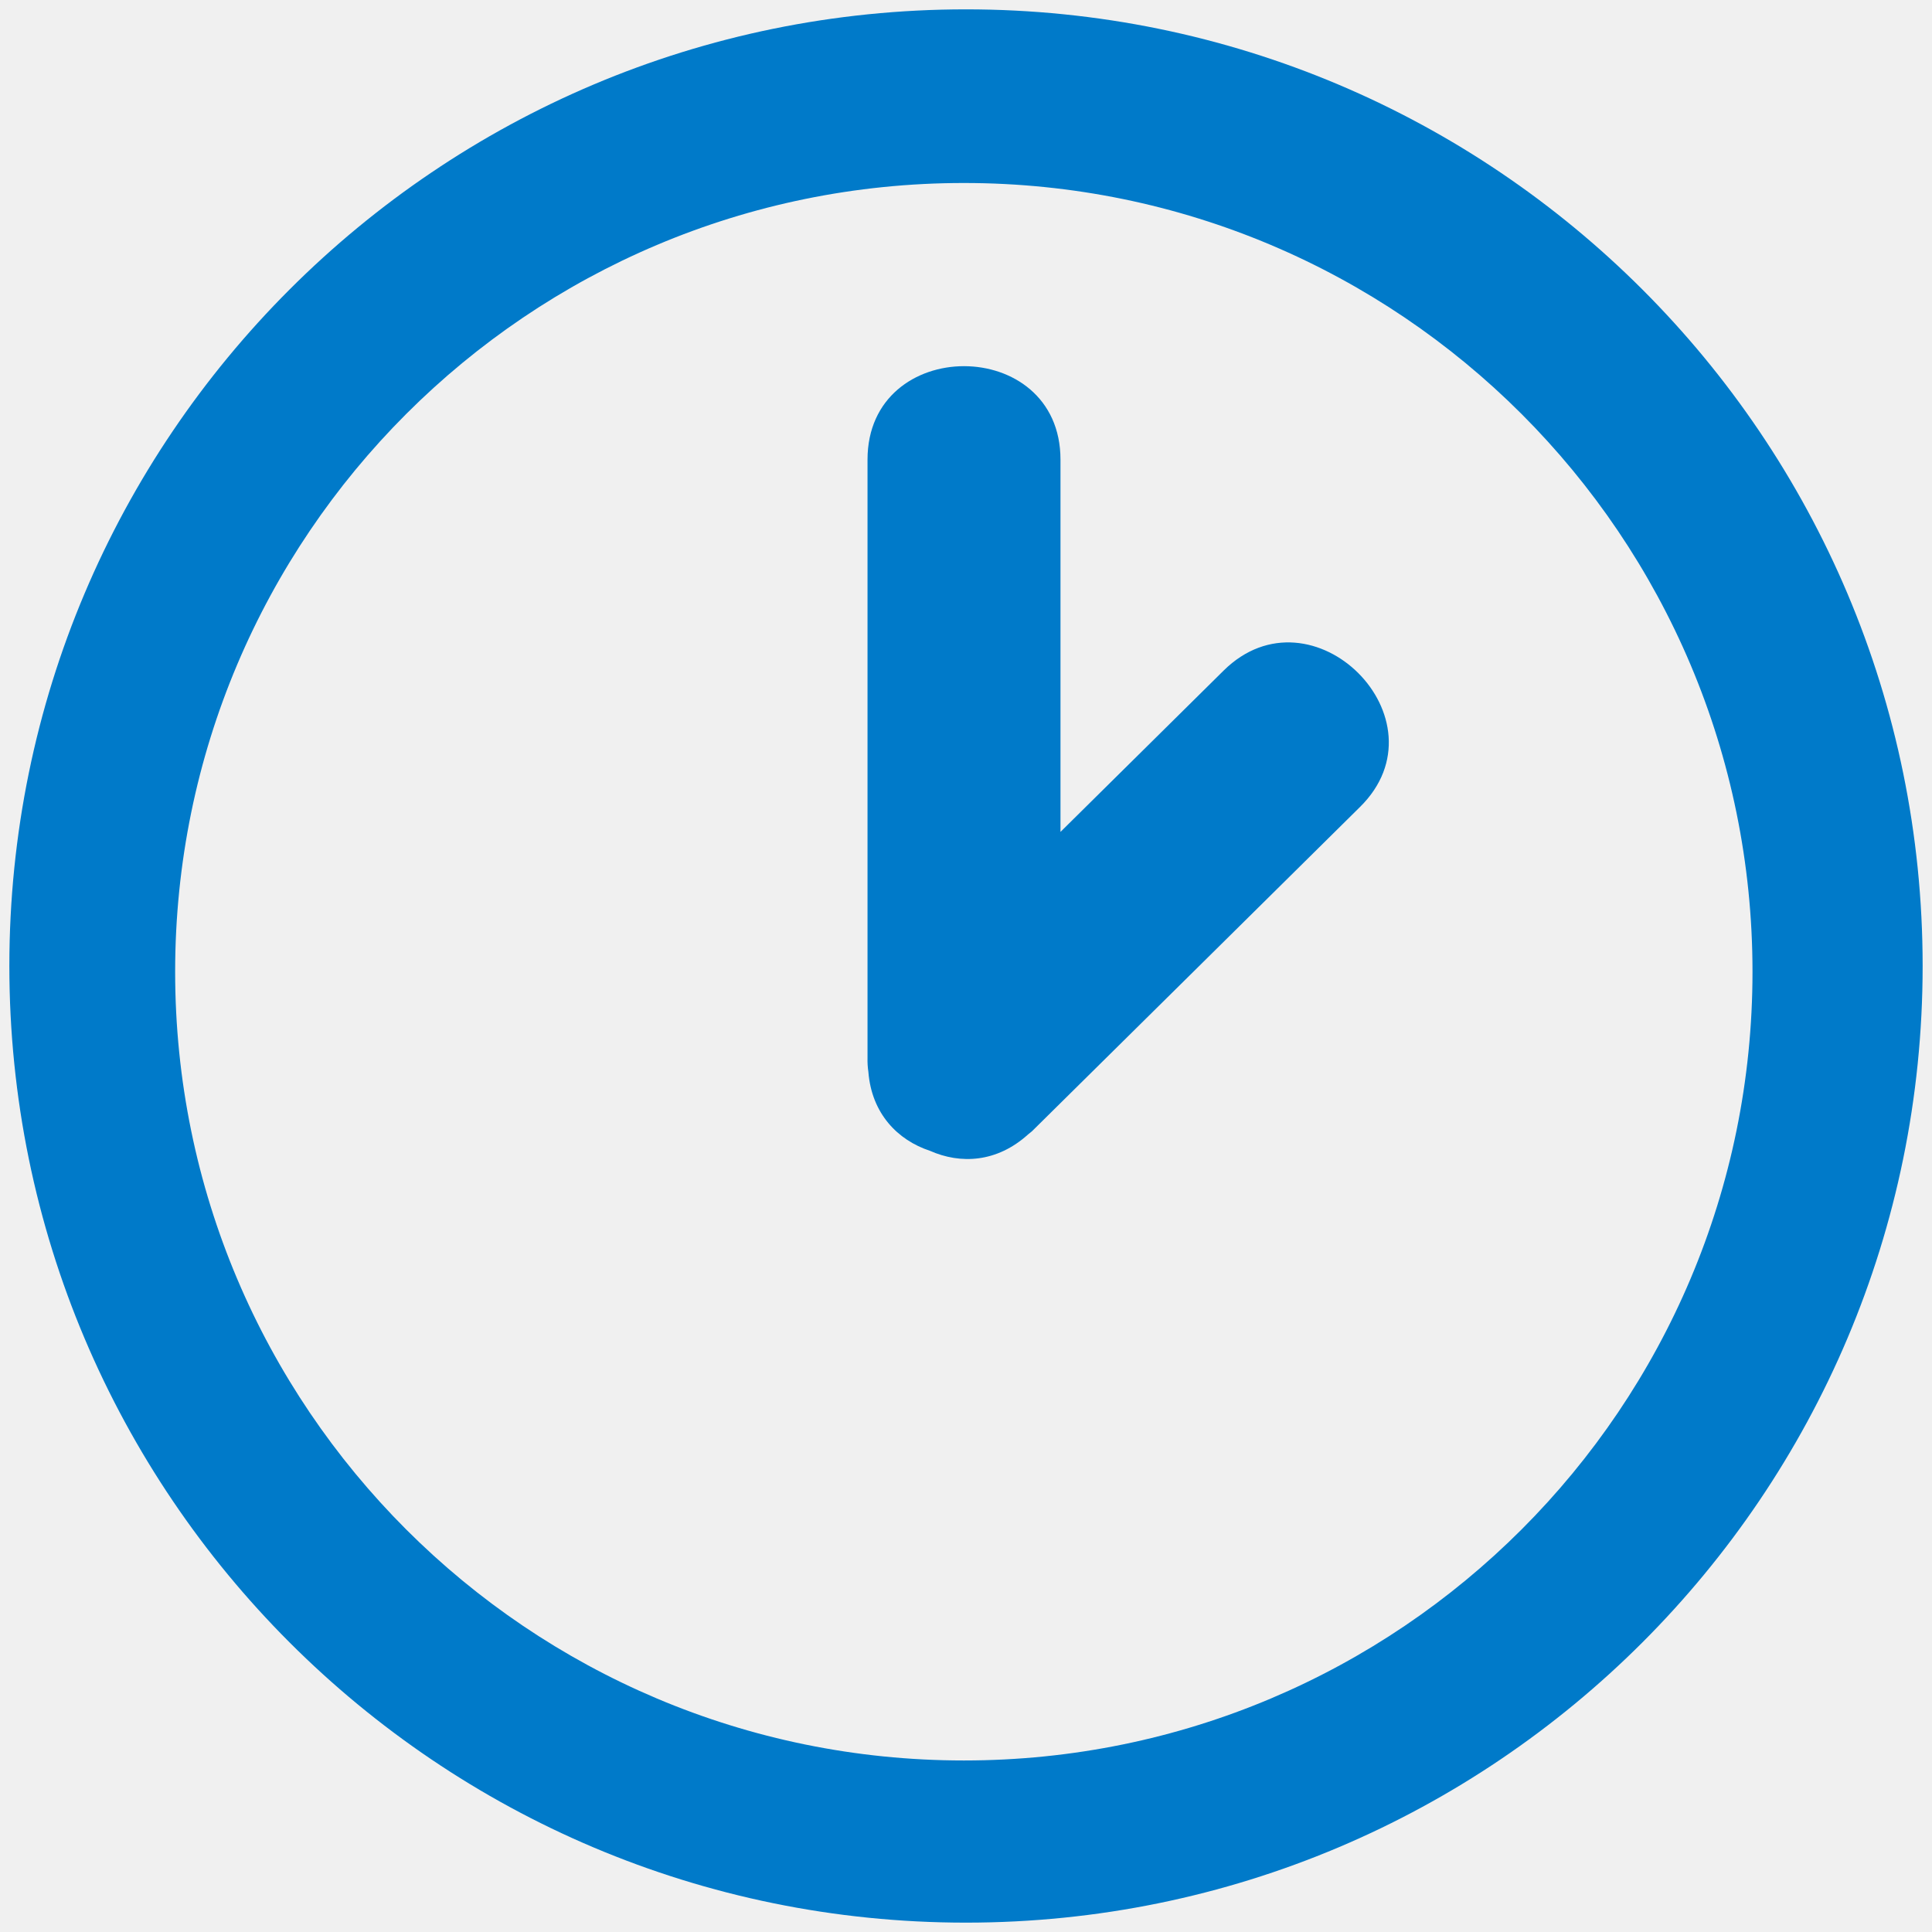
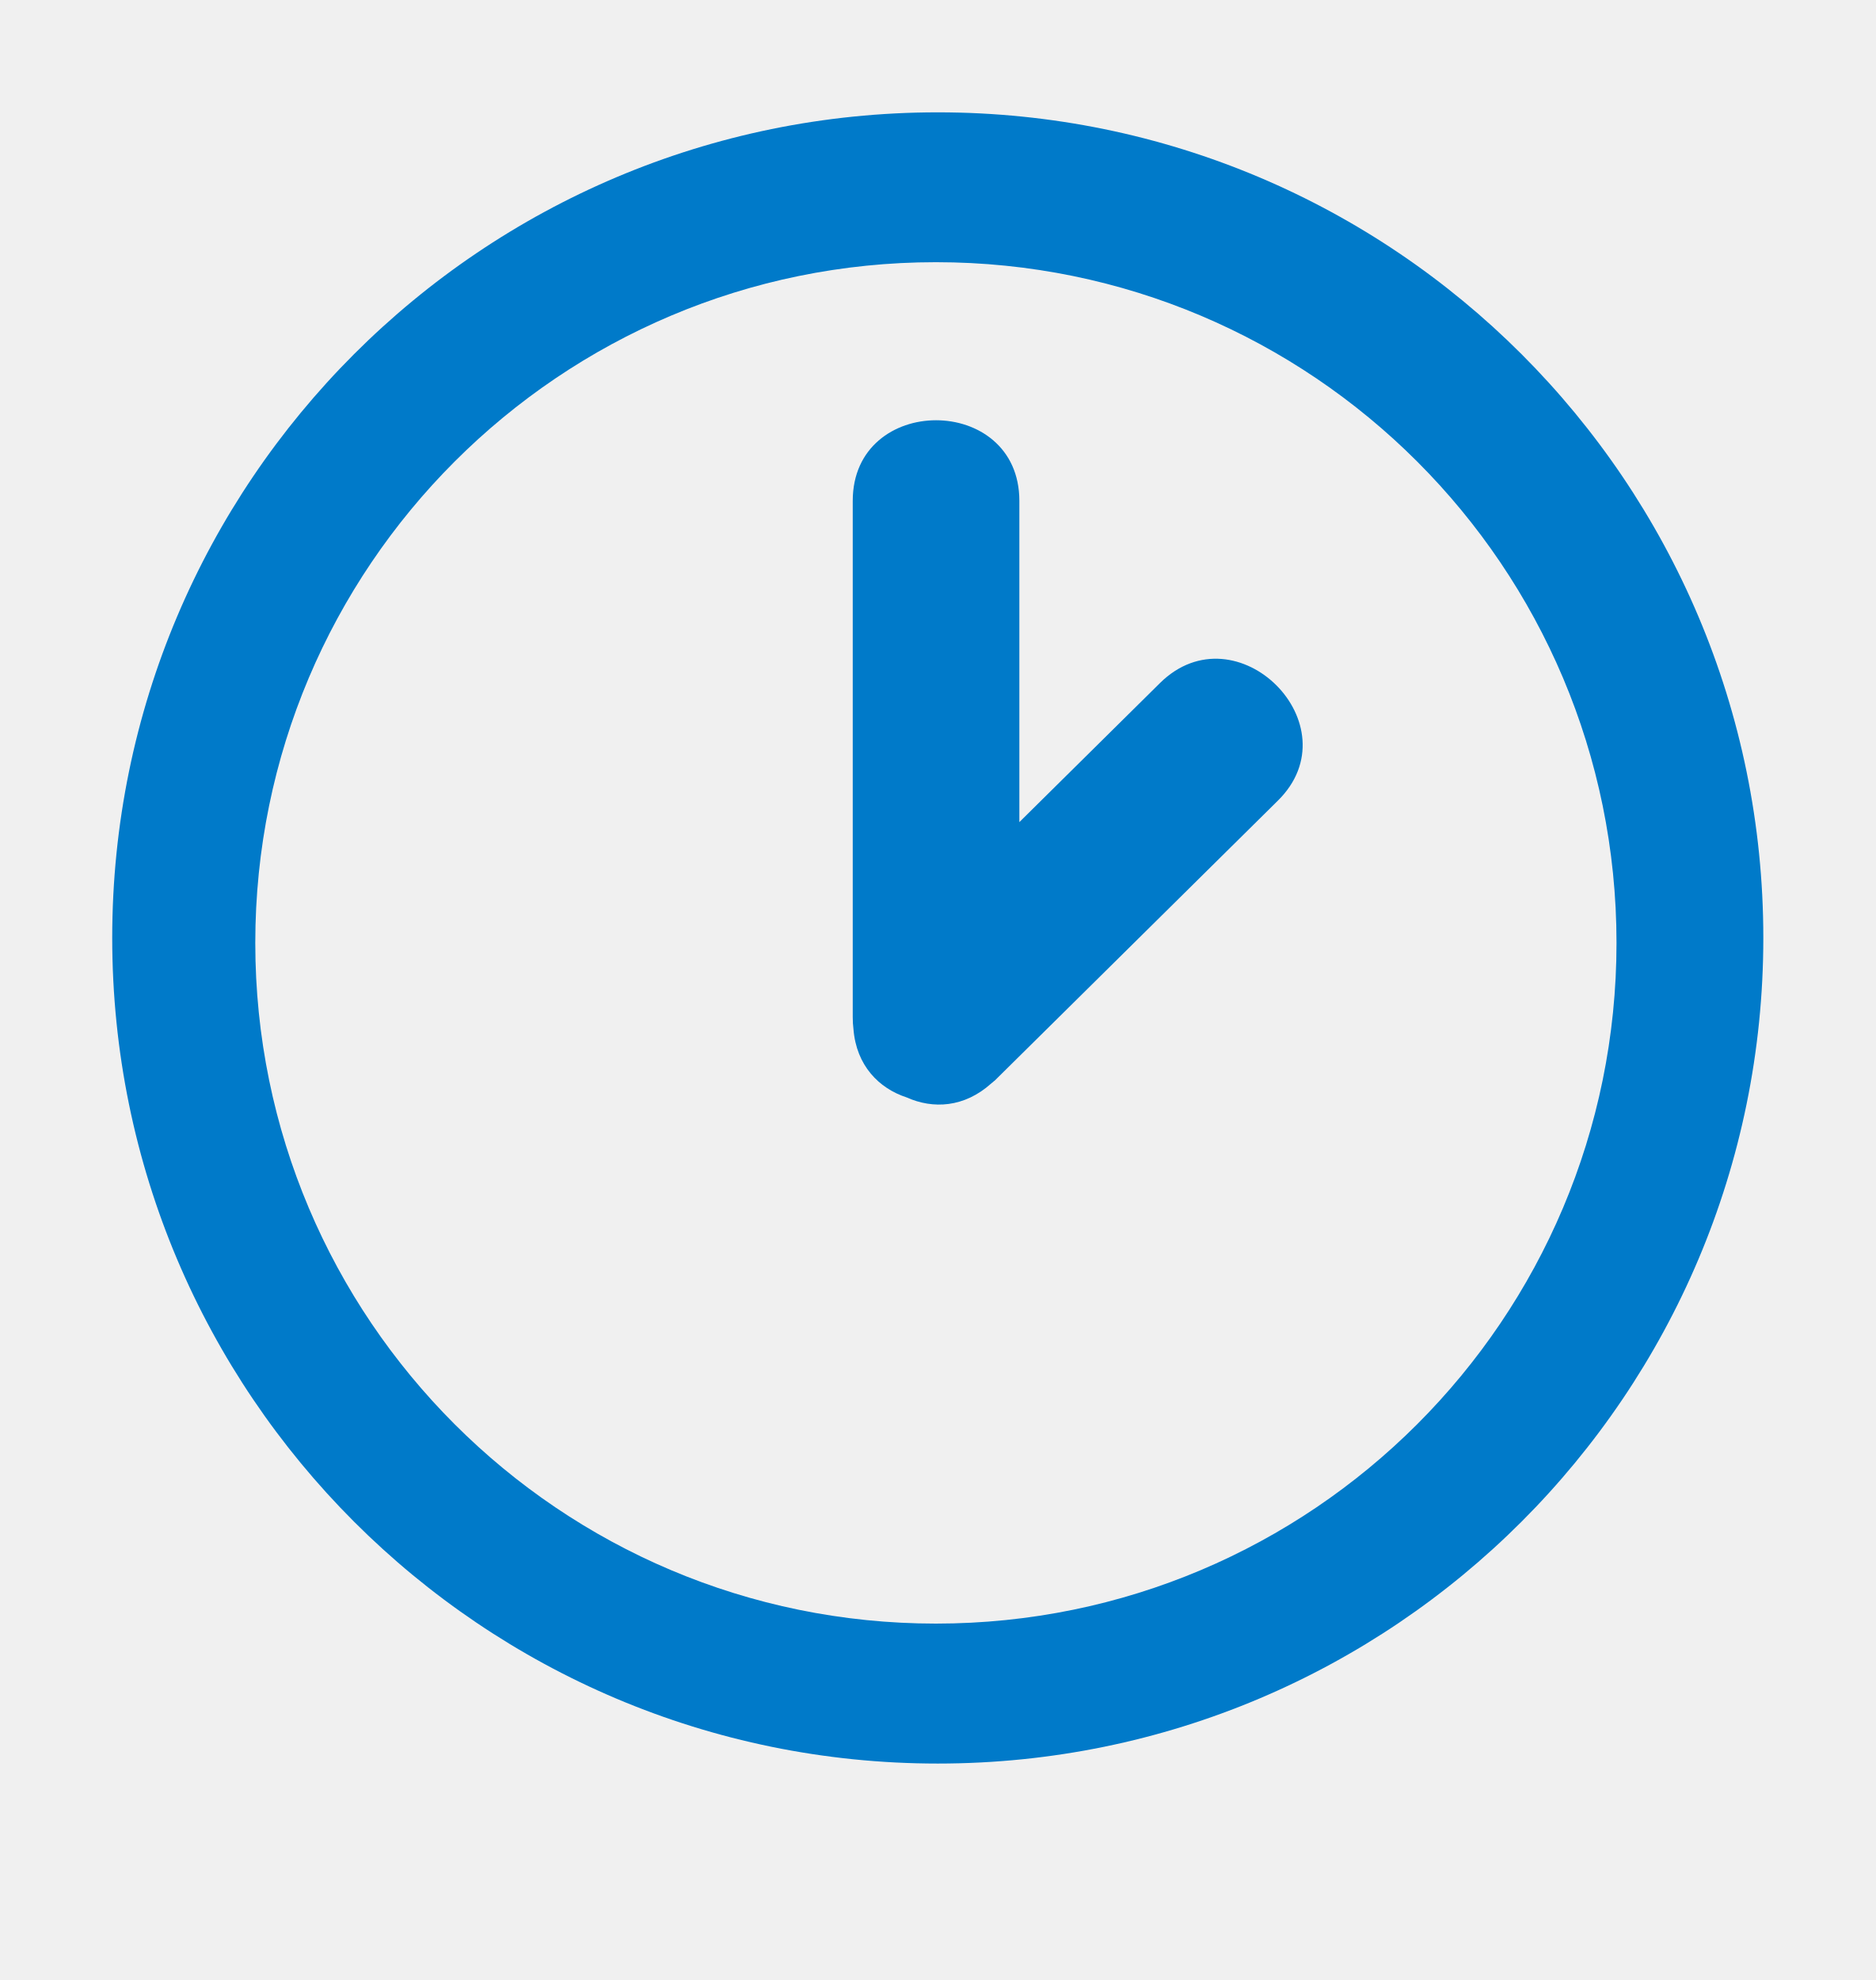
- <svg id="icon-icon_time" width="16px" height="16px" viewBox="0 0 16 16">
-   <g id="Page-1" stroke="none" stroke-width="1" fill="none" fill-rule="evenodd">
-     <g id="Artboard" transform="translate(-344, -172)" fill="#007AC9" fill-rule="nonzero">
-       <g id="icon-time" transform="translate(343, 171)">
-         <g id="Group-3" transform="translate(0, 0.029472)">
-           <g id="Fill-1-Clipped">
-             <g id="icon-time" transform="translate(1.077477, 1.048012)">
-               <path d="M7.905,14.502 C4.298,14.502 1.373,11.578 1.373,7.97 C1.373,4.362 4.298,1.438 7.905,1.438 C11.513,1.438 14.436,4.362 14.436,7.97 C14.436,11.578 11.513,14.502 7.905,14.502 M7.922,-1.24344979e-14 C3.547,-1.24344979e-14 9.9475983e-14,3.547 9.9475983e-14,7.922 C9.9475983e-14,12.297 3.547,15.845 7.922,15.845 C12.298,15.845 15.845,12.297 15.845,7.922 C15.845,3.547 12.298,-1.24344979e-14 7.922,-1.24344979e-14" id="Fill-1" />
-               <path d="M10.056,5.476 C9.605,5.921 9.156,6.367 8.705,6.812 L8.705,3.729 C8.705,2.697 7.107,2.697 7.107,3.729 L7.107,8.682 C7.106,8.721 7.108,8.76 7.114,8.799 C7.141,9.145 7.357,9.365 7.624,9.453 C7.877,9.565 8.178,9.551 8.437,9.317 C8.446,9.31 8.454,9.304 8.463,9.296 C8.465,9.294 8.468,9.292 8.47,9.29 C9.375,8.395 10.281,7.501 11.185,6.606 C11.921,5.881 10.79,4.751 10.056,5.476" id="Fill-4" />
-             </g>
-           </g>
-         </g>
-       </g>
+ <svg xmlns="http://www.w3.org/2000/svg" xmlns:xlink="http://www.w3.org/1999/xlink" viewBox="0 0 18 19">
+   <defs>
+     <path id="b" d="m17.966 18h-17.966v-17.966h17.966z" />
+   </defs>
+   <g fill="none" fill-rule="evenodd">
+     <g transform="translate(0 .03)">
+       <mask id="a" fill="#fff">
+         <use xlink:href="#b" />
+       </mask>
+       <path d="M8.982 15.55c-3.607 0-6.532-2.924-6.532-6.532s2.925-6.532 6.532-6.532c3.608 0 6.532 2.924 6.532 6.532S12.59 15.55 8.982 15.55M9 1.048c-4.375 0-7.923 3.547-7.923 7.922S4.625 16.893 9 16.893c4.376 0 7.923-3.548 7.923-7.923S13.376 1.048 9 1.048" fill="#007AC9" mask="url(#a)" />
    </g>
+     <path d="M11.133 6.554l-1.35 1.335V4.806c0-1.031-1.599-1.031-1.599 0V9.76c0 .04.002.079.007.117.028.347.243.567.511.654.252.113.553.098.812-.135.01-.007.017-.014.026-.022.003-.002.006-.003.007-.005l2.716-2.685c.736-.724-.395-1.854-1.13-1.13" fill="#007AC9" />
  </g>
</svg>
